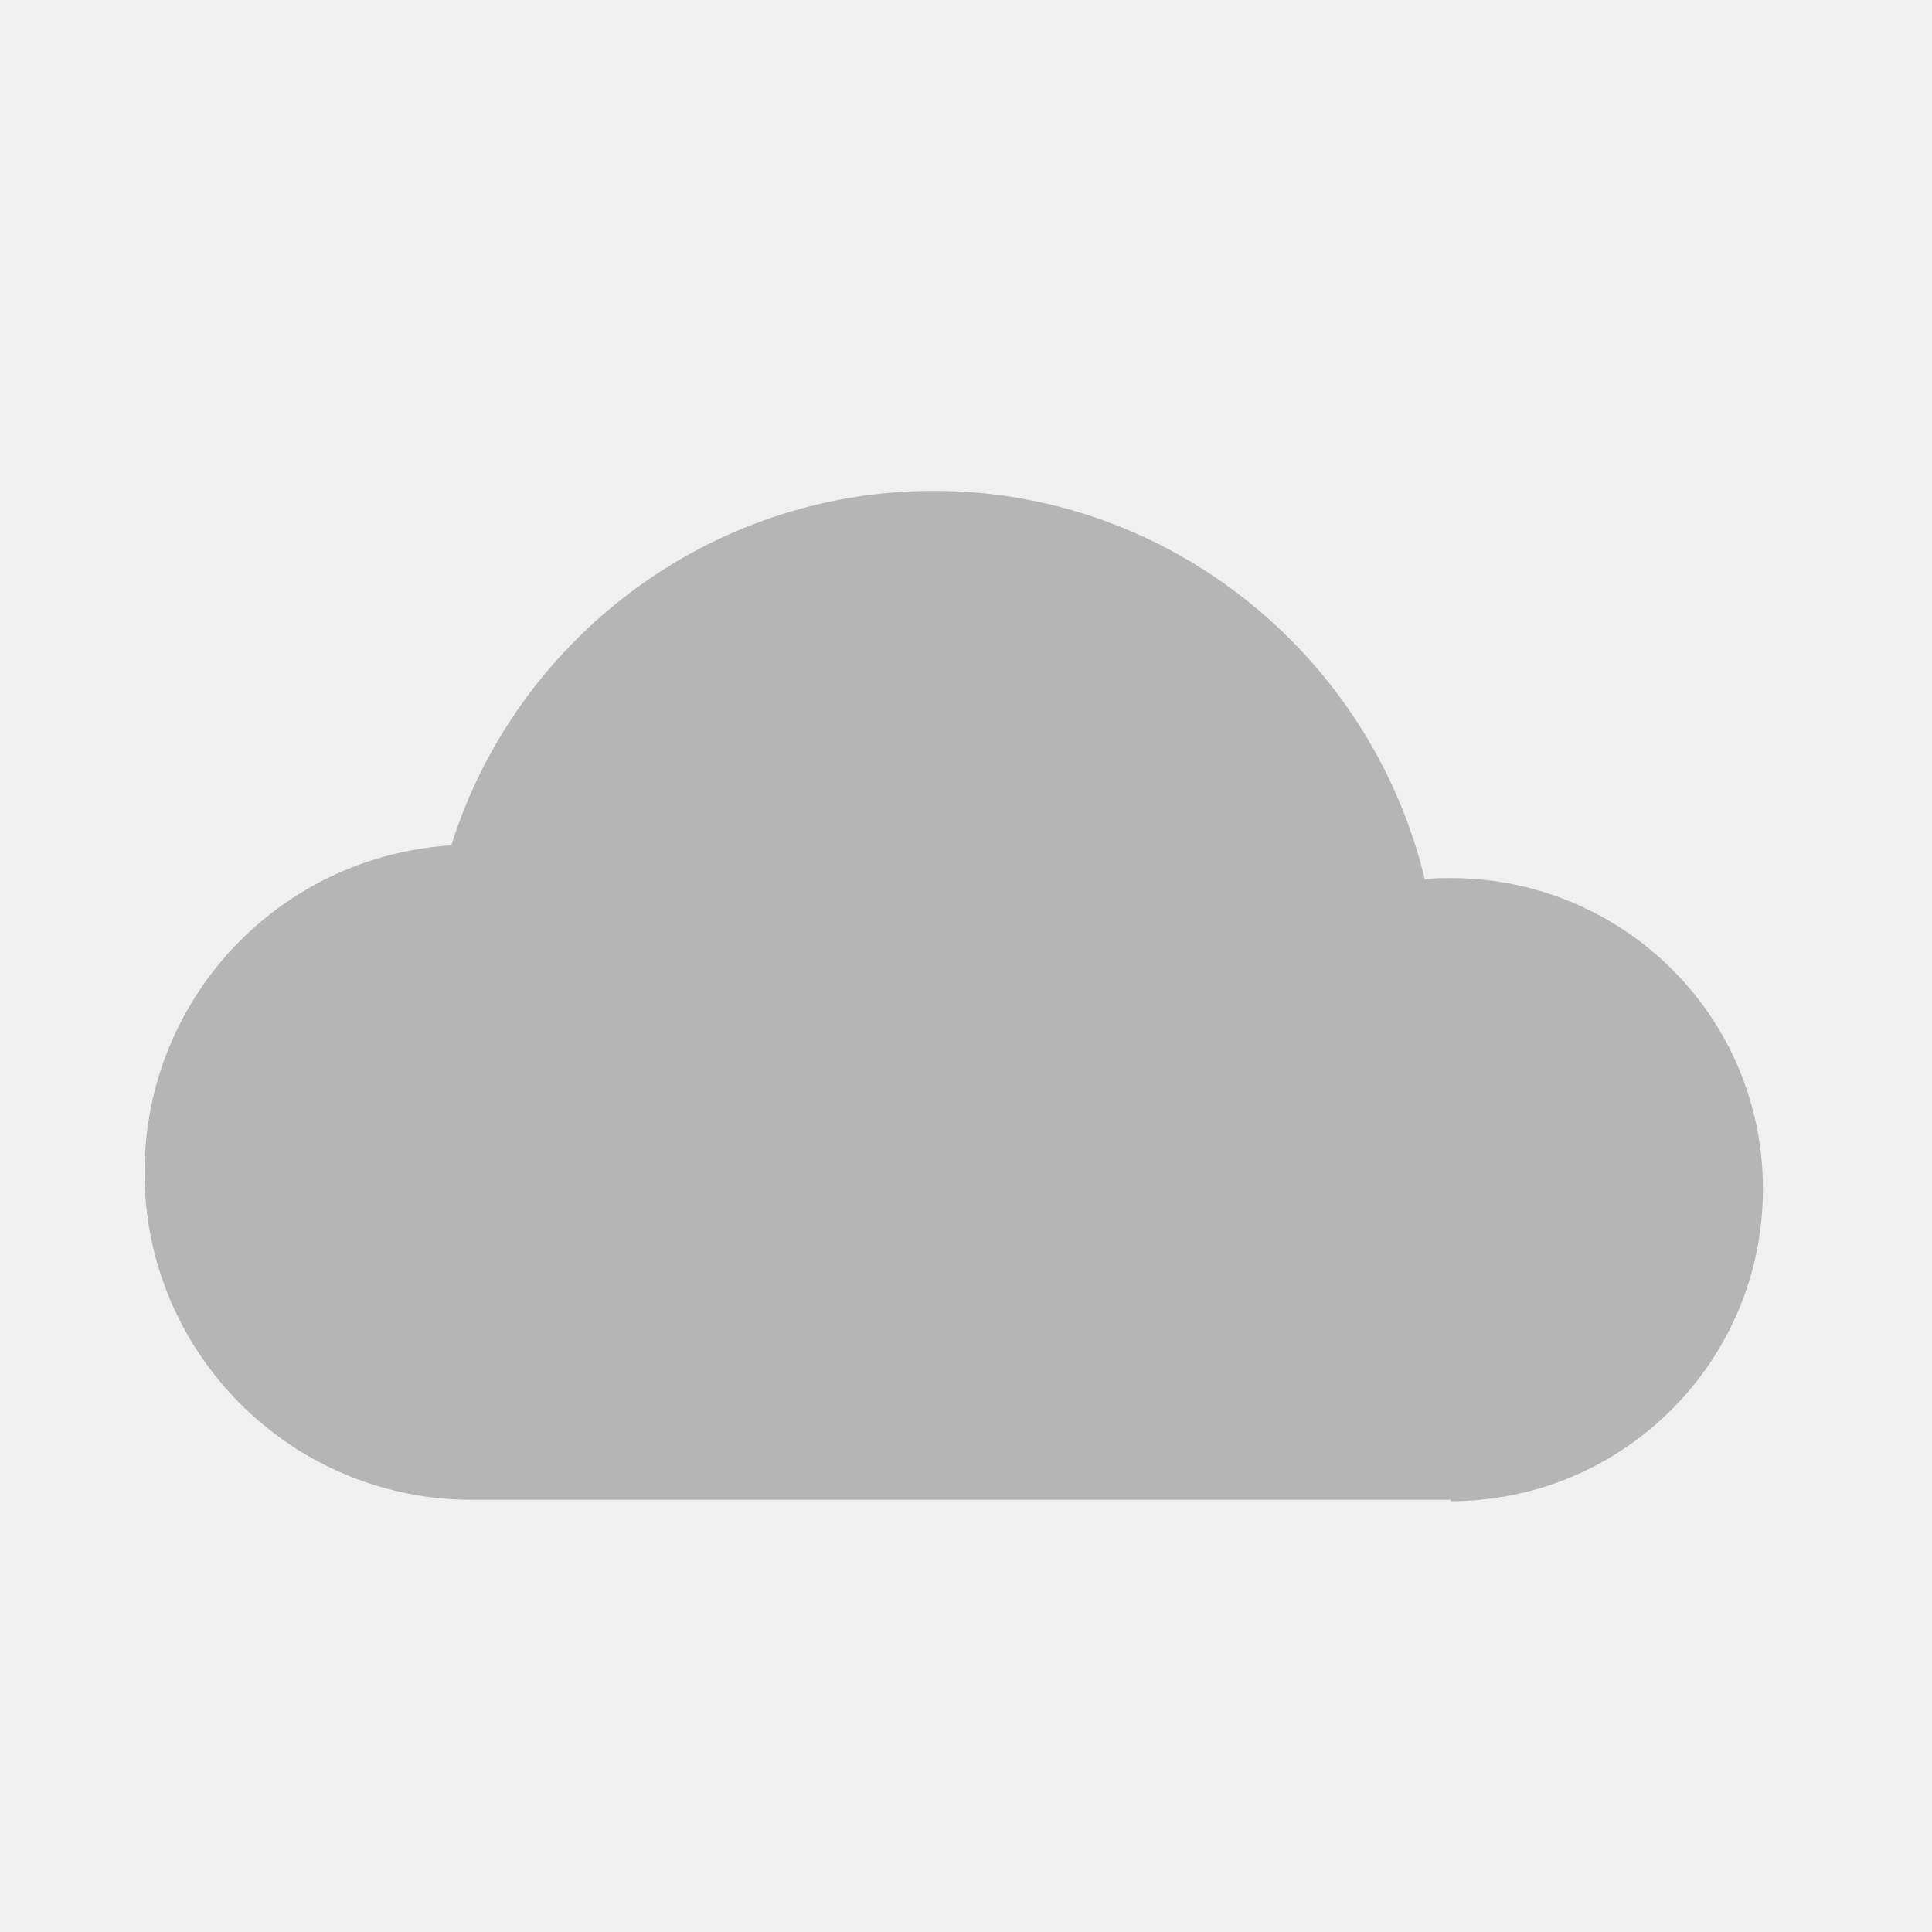
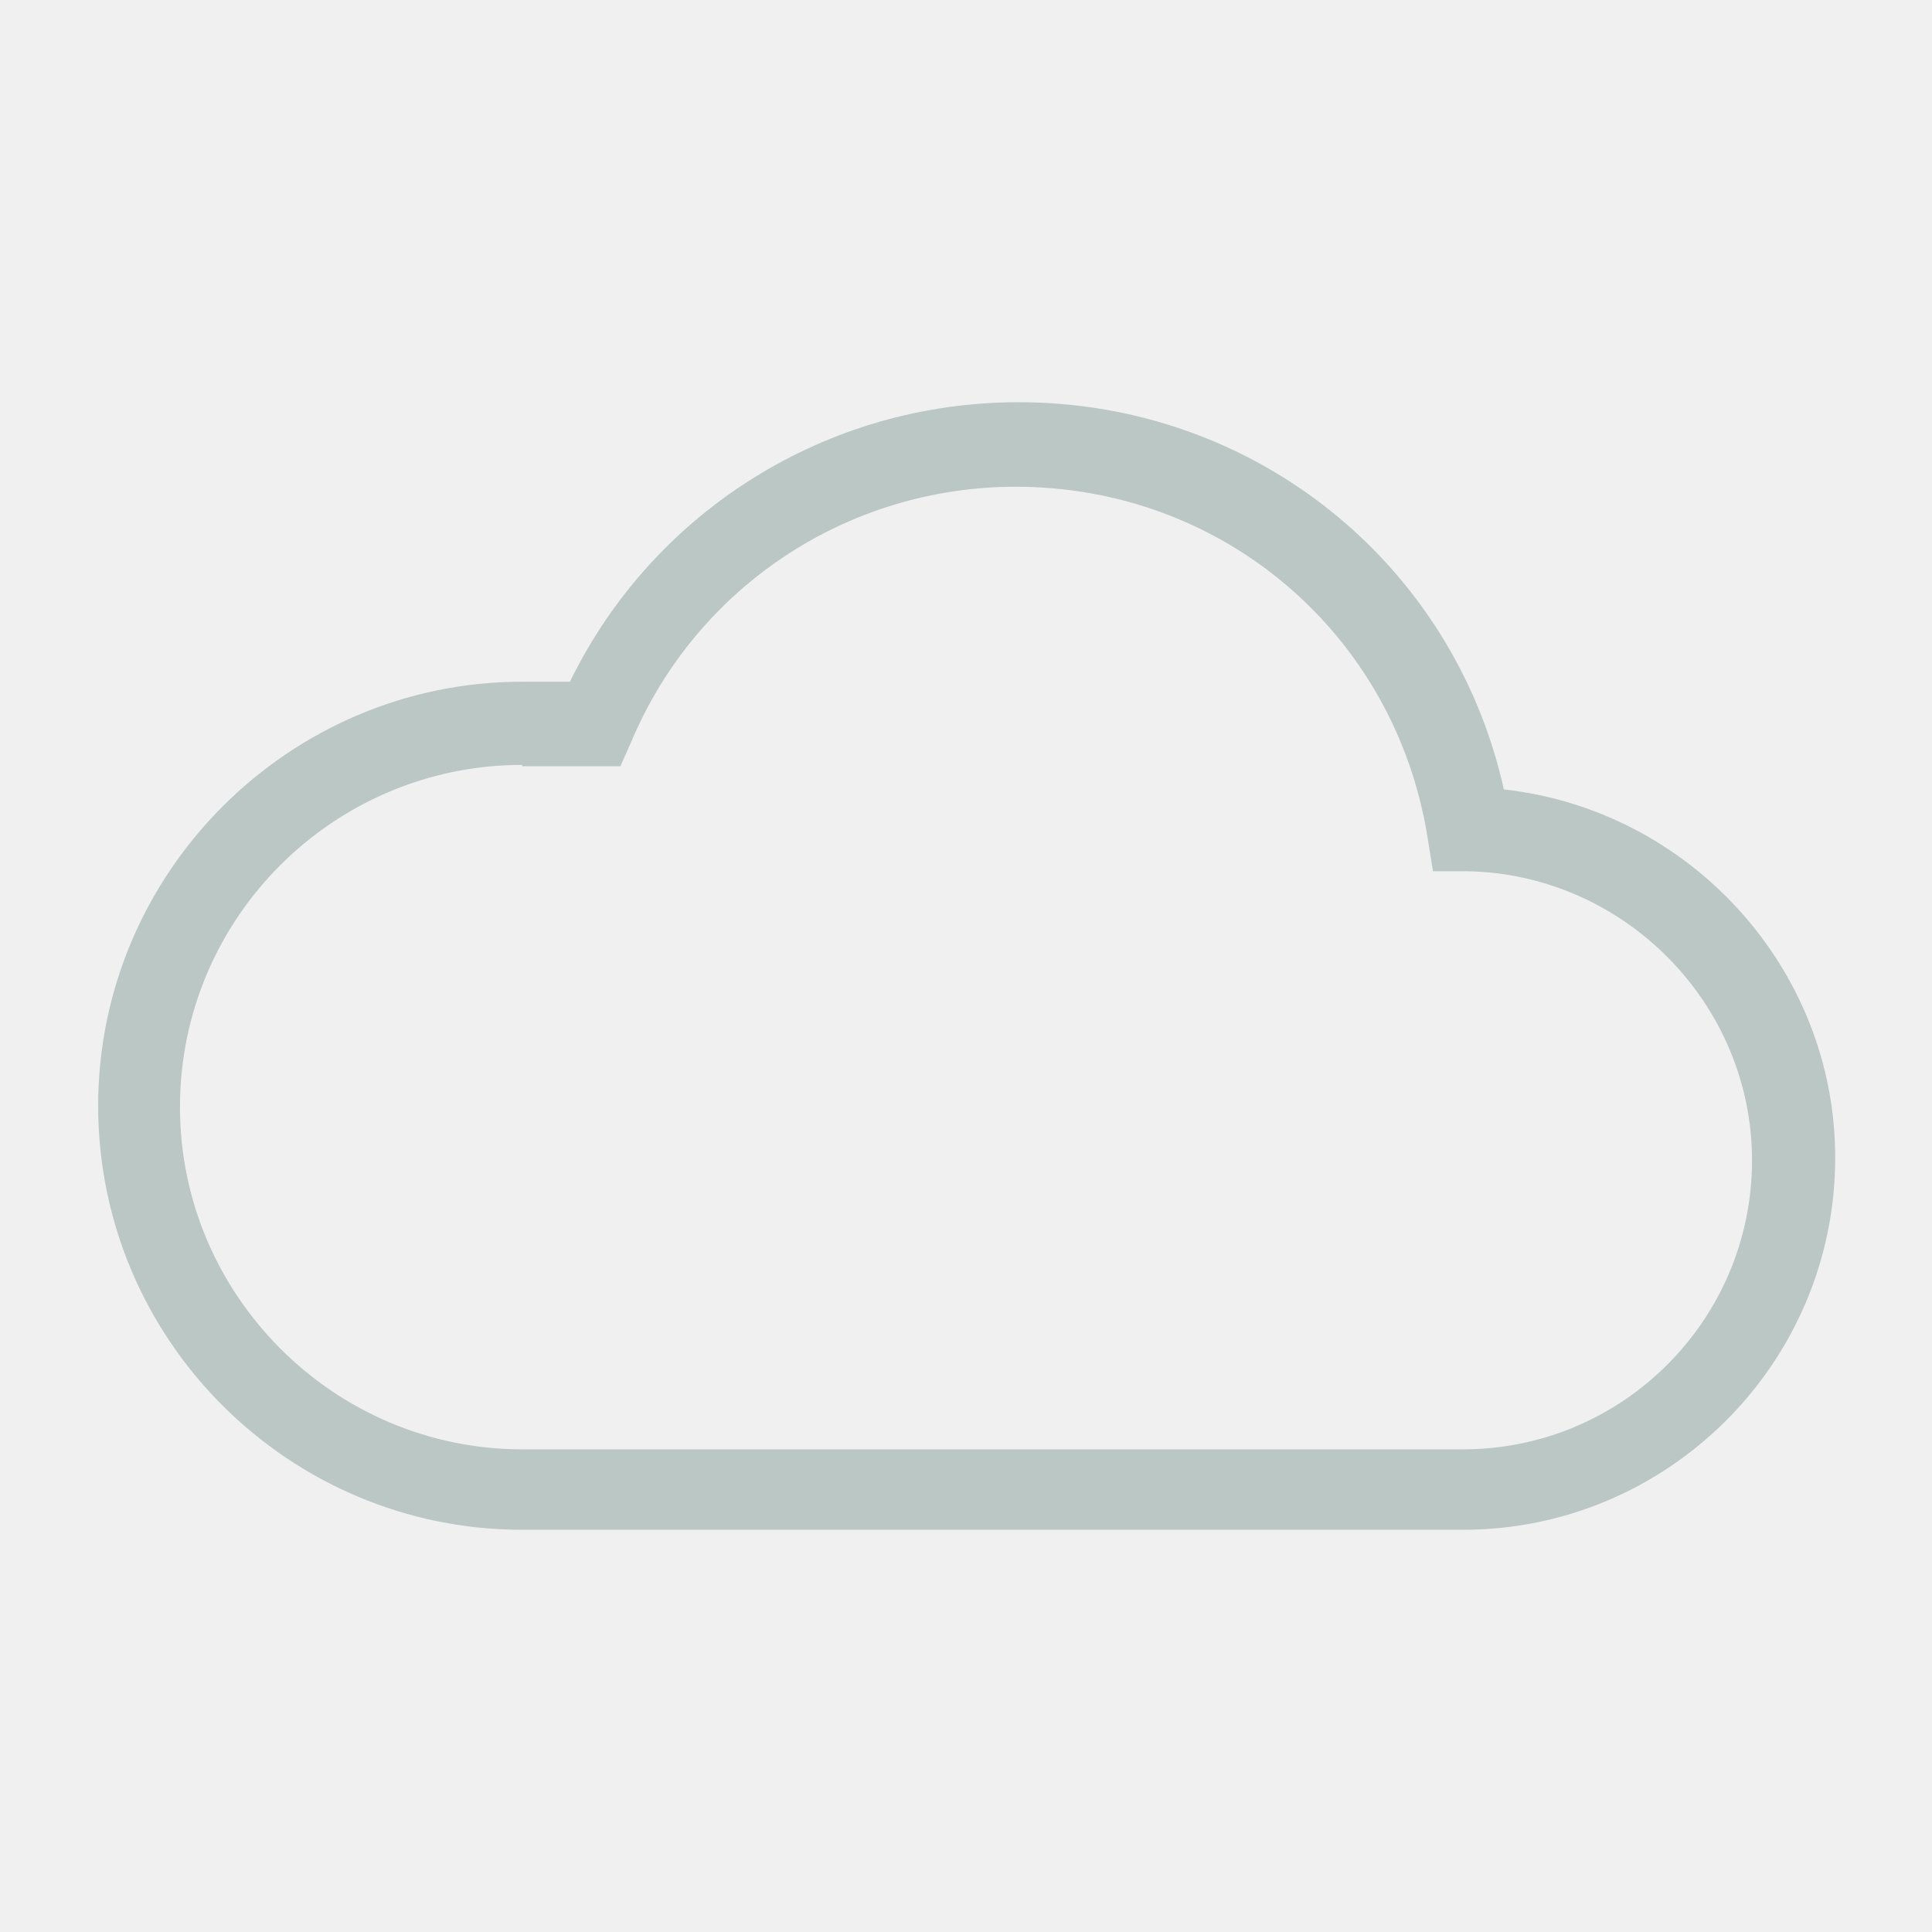
<svg xmlns="http://www.w3.org/2000/svg" version="1.1" id="レイヤー_1" x="0px" y="0px" viewBox="0 0 141.7 141.7" style="enable-background:new 0 0 141.7 141.7;" xml:space="preserve">
  <style type="text/css">
- 	.st0{fill:#EA8C3A;}
- 	.st1{fill:#B5B5B6;}
- 	.st2{fill:#00A7CB;}
- 	.st3{fill:#FAC311;}
- 	.st4{fill:#FFFFFF;}
- 	.st5{fill:#A9C3CB;}
+ 	.st0{fill:#60C1C9;}
+ 	.st1{fill:none;}
+ 	.st2{fill:#E8BE31;}
+ 	.st3{fill:#EC734E;}
+ 	.st4{fill:#BAC7C5;}
+ 	.st5{fill:#27AA88;}
+ 	.st6{fill:#AE9CC1;}
+ 	.st7{fill:#E98C3A;}
+ 	.st8{fill:#B4B4B5;}
+ 	.st9{fill:#00A6CA;}
+ 	.st10{fill:#F9C110;}
+ 	.st11{fill:#A8C2CB;}
+ 	.st12{fill:#FFFFFF;}
+ 	.st13{fill:none;stroke:#BAC7C5;stroke-width:6;stroke-miterlimit:10;}
</style>
  <g>
-     <path class="st1" d="M106.4,110.1c12.6,0,22.9-10.2,22.9-22.9S119,64.4,106.4,64.4c-0.6,0-1.3,0-1.9,0.1   C100.6,48.2,85.9,36,68.5,36c-16.6,0-30.7,11-35.4,26c-12.6,0.8-22.5,11.2-22.5,24c0,13.3,10.8,24,24,24H106.4z" />
+     <path class="st4" d="M107.3,112.2h-69c-17.1,0-31.1-13.9-31.1-31.1c0-17.1,14-31.1,31.1-31.1h3.5c6.1-12.5,18.8-20.5,32.9-20.5   c17.3,0,31.9,11.8,35.6,28.4c13.6,1.5,24.3,13.1,24.3,27C134.6,100,122.3,112.2,107.3,112.2z M38.3,56.1   c-13.8,0-25.1,11.2-25.1,25.1c0,13.8,11.3,25.1,25.1,25.1h69c11.7,0,21.2-9.5,21.2-21.2c0-11.5-9.4-21-20.9-21.2l-2.5,0l-0.4-2.5   c-2.4-14.9-15-25.7-30.2-25.7c-12.3,0-23.4,7.3-28.2,18.7l-0.8,1.8H38.3z" />
  </g>
</svg>
